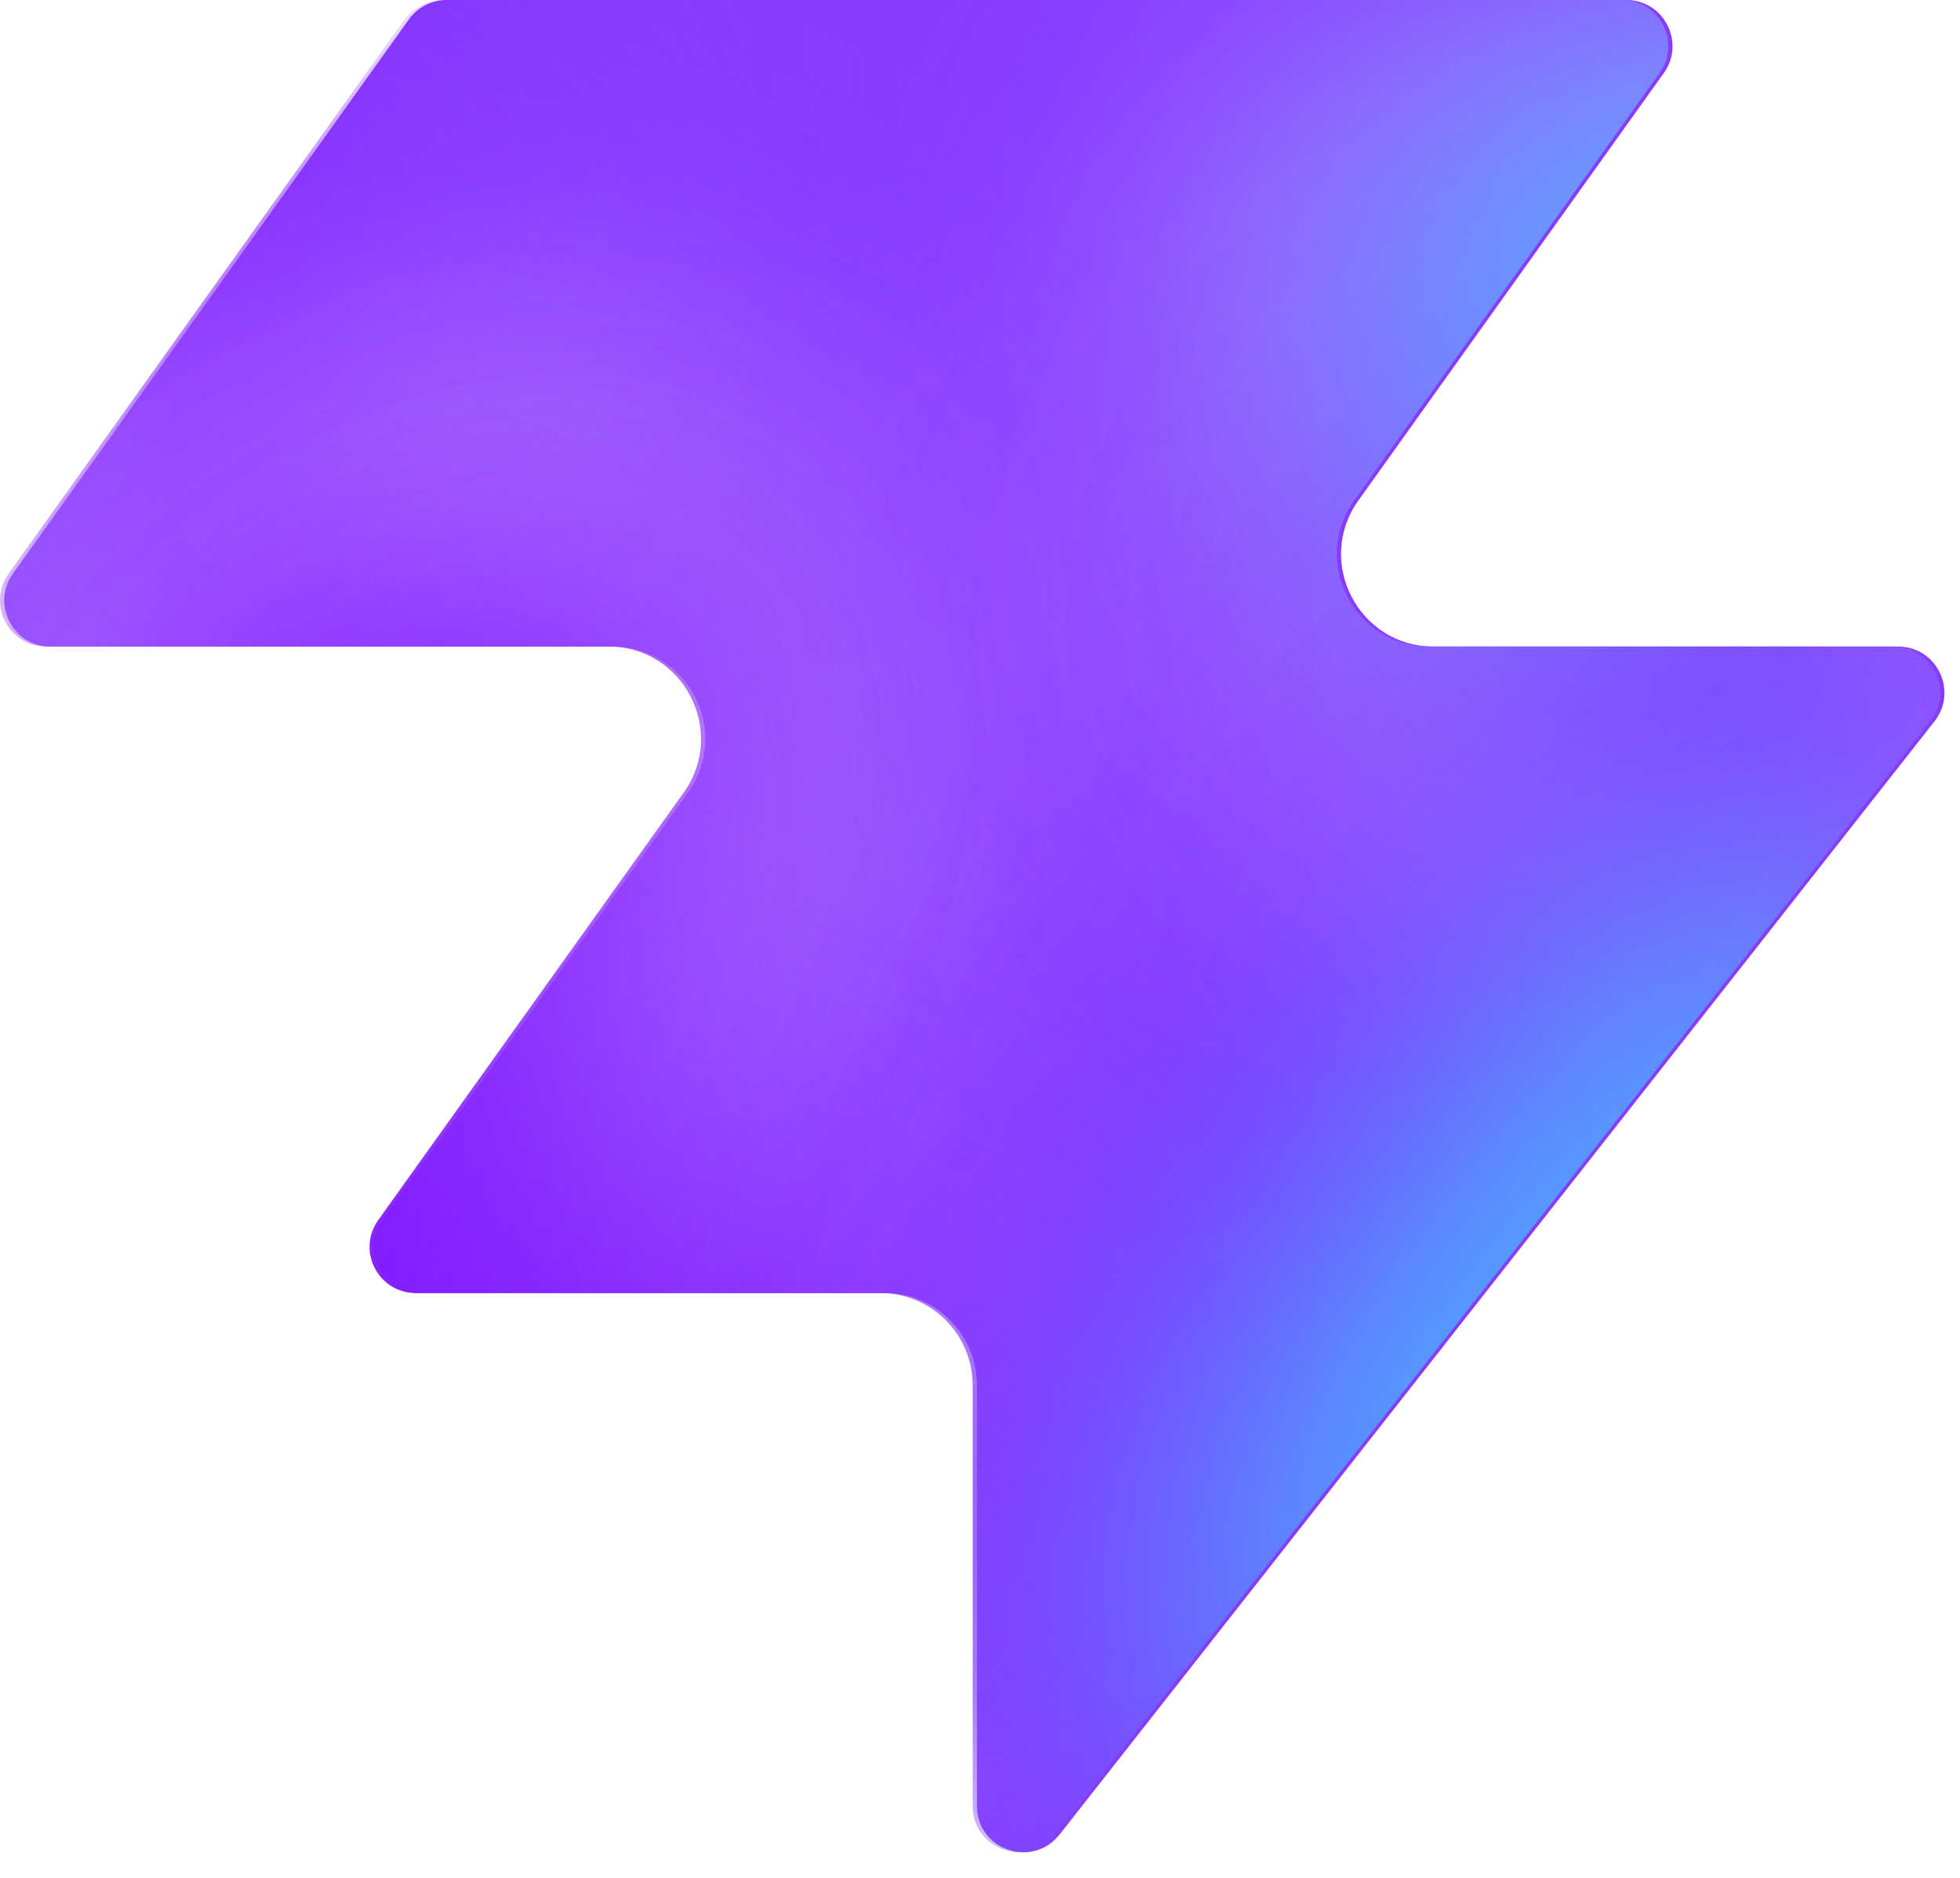
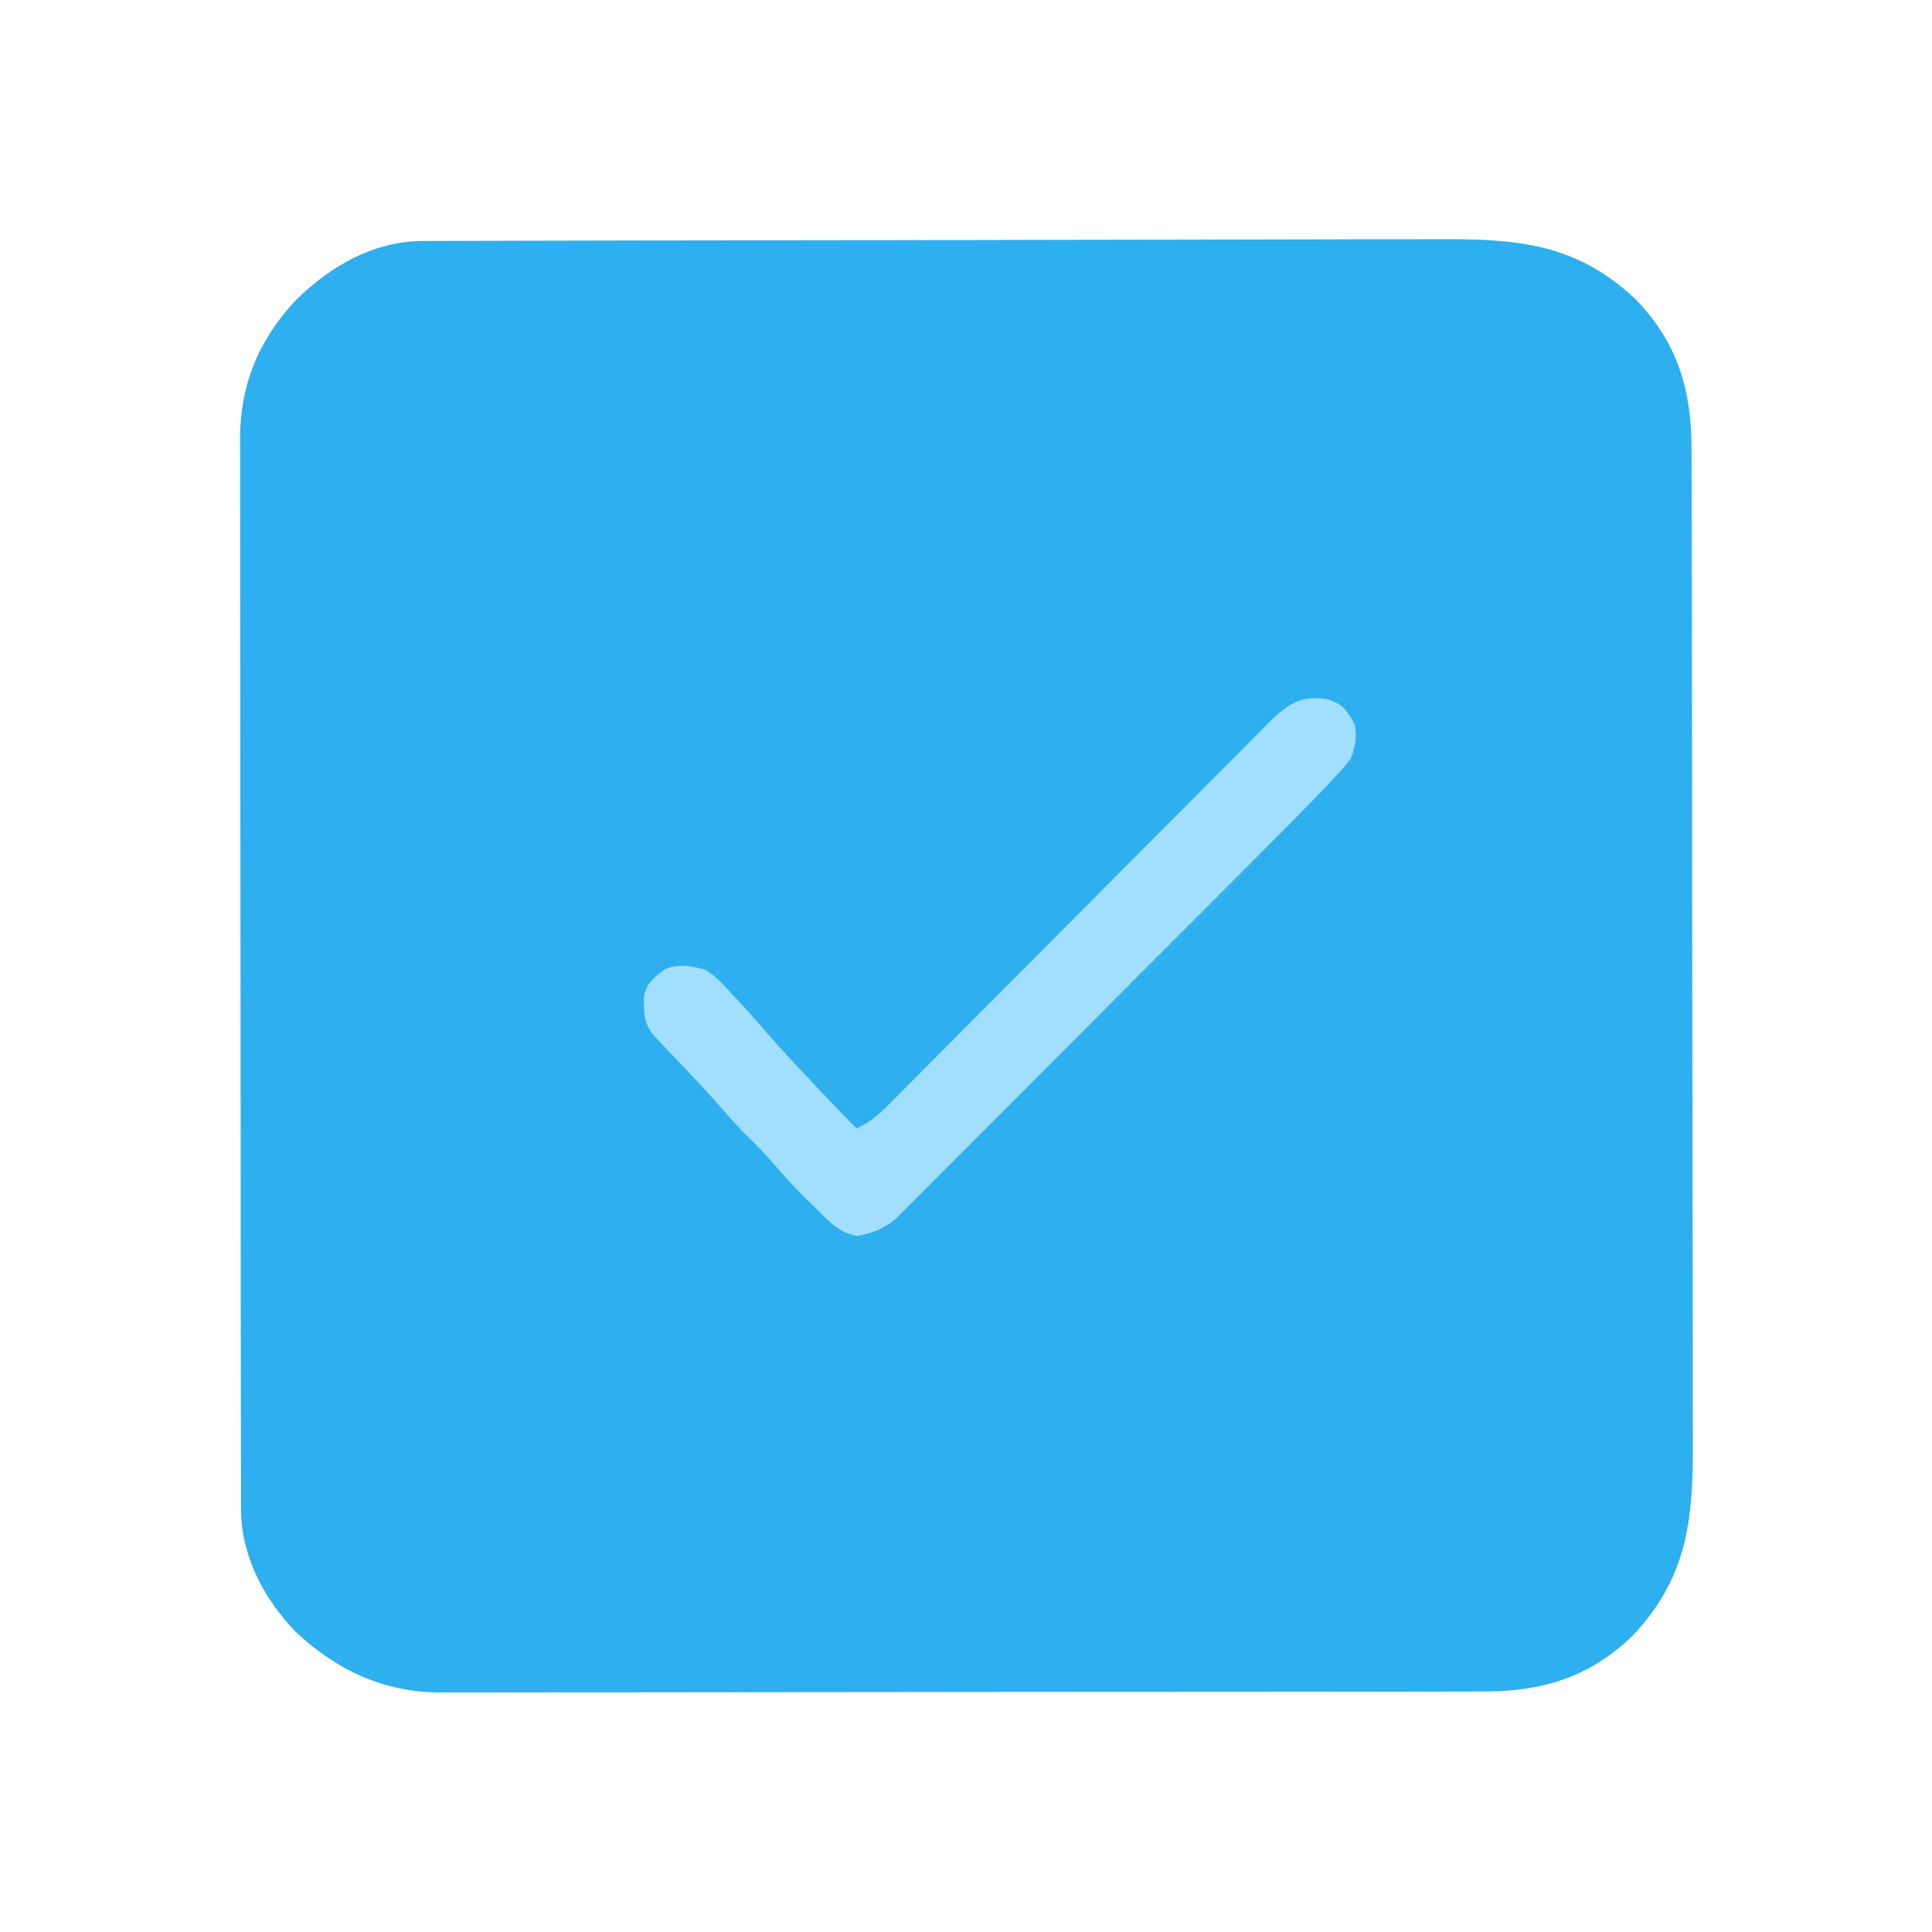
- <svg xmlns="http://www.w3.org/2000/svg" width="48" height="46" fill="none" viewBox="0 0 48 46">
-   <path fill="#863bff" d="M25.946 44.938c-.664.845-2.021.375-2.021-.698V33.937a2.26 2.26 0 0 0-2.262-2.262H10.287c-.92 0-1.456-1.04-.92-1.788l7.48-10.471c1.07-1.497 0-3.578-1.842-3.578H1.237c-.92 0-1.456-1.04-.92-1.788L10.013.474c.214-.297.556-.474.92-.474h28.894c.92 0 1.456 1.04.92 1.788l-7.48 10.471c-1.07 1.498 0 3.579 1.842 3.579h11.377c.943 0 1.473 1.088.89 1.83L25.947 44.94z" style="fill:#863bff;fill:color(display-p3 .525 .23 1);fill-opacity:1" />
-   <mask id="a" width="48" height="46" x="0" y="0" maskUnits="userSpaceOnUse" style="mask-type:alpha">
-     <path fill="#000" d="M25.842 44.938c-.664.844-2.021.375-2.021-.698V33.937a2.26 2.26 0 0 0-2.262-2.262H10.183c-.92 0-1.456-1.04-.92-1.788l7.48-10.471c1.07-1.498 0-3.579-1.842-3.579H1.133c-.92 0-1.456-1.04-.92-1.787L9.91.473c.214-.297.556-.474.92-.474h28.894c.92 0 1.456 1.04.92 1.788l-7.48 10.471c-1.07 1.498 0 3.578 1.842 3.578h11.377c.943 0 1.473 1.088.89 1.832L25.843 44.94z" style="fill:#000;fill-opacity:1" />
-   </mask>
-   <g mask="url(#a)">
-     <g filter="url(#b)">
-       <ellipse cx="5.508" cy="14.704" fill="#ede6ff" rx="5.508" ry="14.704" style="fill:#ede6ff;fill:color(display-p3 .927 .903 1);fill-opacity:1" transform="matrix(.00324 1 1 -.00324 -4.47 31.516)" />
-     </g>
-     <g filter="url(#c)">
-       <ellipse cx="10.399" cy="29.851" fill="#ede6ff" rx="10.399" ry="29.851" style="fill:#ede6ff;fill:color(display-p3 .927 .903 1);fill-opacity:1" transform="matrix(.00324 1 1 -.00324 -39.328 7.883)" />
-     </g>
-     <g filter="url(#d)">
-       <ellipse cx="5.508" cy="30.487" fill="#7e14ff" rx="5.508" ry="30.487" style="fill:#7e14ff;fill:color(display-p3 .492 .077 1);fill-opacity:1" transform="rotate(89.814 -25.913 -14.639)scale(1 -1)" />
-     </g>
-     <g filter="url(#e)">
-       <ellipse cx="5.508" cy="30.599" fill="#7e14ff" rx="5.508" ry="30.599" style="fill:#7e14ff;fill:color(display-p3 .492 .077 1);fill-opacity:1" transform="rotate(89.814 -32.644 -3.334)scale(1 -1)" />
-     </g>
-     <g filter="url(#f)">
-       <ellipse cx="5.508" cy="30.599" fill="#7e14ff" rx="5.508" ry="30.599" style="fill:#7e14ff;fill:color(display-p3 .492 .077 1);fill-opacity:1" transform="matrix(.00324 1 1 -.00324 -34.34 30.47)" />
-     </g>
-     <g filter="url(#g)">
-       <ellipse cx="14.072" cy="22.078" fill="#ede6ff" rx="14.072" ry="22.078" style="fill:#ede6ff;fill:color(display-p3 .927 .903 1);fill-opacity:1" transform="rotate(93.35 24.506 48.493)scale(-1 1)" />
-     </g>
-     <g filter="url(#h)">
-       <ellipse cx="3.47" cy="21.501" fill="#7e14ff" rx="3.47" ry="21.501" style="fill:#7e14ff;fill:color(display-p3 .492 .077 1);fill-opacity:1" transform="rotate(89.009 28.708 47.59)scale(-1 1)" />
-     </g>
-     <g filter="url(#i)">
-       <ellipse cx="3.47" cy="21.501" fill="#7e14ff" rx="3.47" ry="21.501" style="fill:#7e14ff;fill:color(display-p3 .492 .077 1);fill-opacity:1" transform="rotate(89.009 28.708 47.59)scale(-1 1)" />
-     </g>
-     <g filter="url(#j)">
-       <ellipse cx=".387" cy="8.972" fill="#7e14ff" rx="4.407" ry="29.108" style="fill:#7e14ff;fill:color(display-p3 .492 .077 1);fill-opacity:1" transform="rotate(39.51 .387 8.972)" />
-     </g>
-     <g filter="url(#k)">
-       <ellipse cx="47.523" cy="-6.092" fill="#7e14ff" rx="4.407" ry="29.108" style="fill:#7e14ff;fill:color(display-p3 .492 .077 1);fill-opacity:1" transform="rotate(37.892 47.523 -6.092)" />
-     </g>
-     <g filter="url(#l)">
-       <ellipse cx="41.412" cy="6.333" fill="#47bfff" rx="5.971" ry="9.665" style="fill:#47bfff;fill:color(display-p3 .28 .748 1);fill-opacity:1" transform="rotate(37.892 41.412 6.333)" />
-     </g>
-     <g filter="url(#m)">
-       <ellipse cx="-1.879" cy="38.332" fill="#7e14ff" rx="4.407" ry="29.108" style="fill:#7e14ff;fill:color(display-p3 .492 .077 1);fill-opacity:1" transform="rotate(37.892 -1.88 38.332)" />
-     </g>
-     <g filter="url(#n)">
-       <ellipse cx="-1.879" cy="38.332" fill="#7e14ff" rx="4.407" ry="29.108" style="fill:#7e14ff;fill:color(display-p3 .492 .077 1);fill-opacity:1" transform="rotate(37.892 -1.88 38.332)" />
-     </g>
-     <g filter="url(#o)">
-       <ellipse cx="35.651" cy="29.907" fill="#7e14ff" rx="4.407" ry="29.108" style="fill:#7e14ff;fill:color(display-p3 .492 .077 1);fill-opacity:1" transform="rotate(37.892 35.651 29.907)" />
-     </g>
-     <g filter="url(#p)">
-       <ellipse cx="38.418" cy="32.4" fill="#47bfff" rx="5.971" ry="15.297" style="fill:#47bfff;fill:color(display-p3 .28 .748 1);fill-opacity:1" transform="rotate(37.892 38.418 32.4)" />
-     </g>
-   </g>
-   <defs>
-     <filter id="b" width="60.045" height="41.654" x="-19.77" y="16.149" color-interpolation-filters="sRGB" filterUnits="userSpaceOnUse">
-       <feFlood flood-opacity="0" result="BackgroundImageFix" />
-       <feBlend in="SourceGraphic" in2="BackgroundImageFix" result="shape" />
-       <feGaussianBlur result="effect1_foregroundBlur_2002_17158" stdDeviation="7.659" />
-     </filter>
-     <filter id="c" width="90.34" height="51.437" x="-54.613" y="-7.533" color-interpolation-filters="sRGB" filterUnits="userSpaceOnUse">
-       <feFlood flood-opacity="0" result="BackgroundImageFix" />
-       <feBlend in="SourceGraphic" in2="BackgroundImageFix" result="shape" />
-       <feGaussianBlur result="effect1_foregroundBlur_2002_17158" stdDeviation="7.659" />
-     </filter>
-     <filter id="d" width="79.355" height="29.4" x="-49.64" y="2.03" color-interpolation-filters="sRGB" filterUnits="userSpaceOnUse">
-       <feFlood flood-opacity="0" result="BackgroundImageFix" />
-       <feBlend in="SourceGraphic" in2="BackgroundImageFix" result="shape" />
-       <feGaussianBlur result="effect1_foregroundBlur_2002_17158" stdDeviation="4.596" />
-     </filter>
-     <filter id="e" width="79.579" height="29.4" x="-45.045" y="20.029" color-interpolation-filters="sRGB" filterUnits="userSpaceOnUse">
-       <feFlood flood-opacity="0" result="BackgroundImageFix" />
-       <feBlend in="SourceGraphic" in2="BackgroundImageFix" result="shape" />
-       <feGaussianBlur result="effect1_foregroundBlur_2002_17158" stdDeviation="4.596" />
-     </filter>
-     <filter id="f" width="79.579" height="29.4" x="-43.513" y="21.178" color-interpolation-filters="sRGB" filterUnits="userSpaceOnUse">
-       <feFlood flood-opacity="0" result="BackgroundImageFix" />
-       <feBlend in="SourceGraphic" in2="BackgroundImageFix" result="shape" />
-       <feGaussianBlur result="effect1_foregroundBlur_2002_17158" stdDeviation="4.596" />
-     </filter>
-     <filter id="g" width="74.749" height="58.852" x="15.756" y="-17.901" color-interpolation-filters="sRGB" filterUnits="userSpaceOnUse">
-       <feFlood flood-opacity="0" result="BackgroundImageFix" />
-       <feBlend in="SourceGraphic" in2="BackgroundImageFix" result="shape" />
-       <feGaussianBlur result="effect1_foregroundBlur_2002_17158" stdDeviation="7.659" />
-     </filter>
-     <filter id="h" width="61.377" height="25.362" x="23.548" y="2.284" color-interpolation-filters="sRGB" filterUnits="userSpaceOnUse">
-       <feFlood flood-opacity="0" result="BackgroundImageFix" />
-       <feBlend in="SourceGraphic" in2="BackgroundImageFix" result="shape" />
-       <feGaussianBlur result="effect1_foregroundBlur_2002_17158" stdDeviation="4.596" />
-     </filter>
-     <filter id="i" width="61.377" height="25.362" x="23.548" y="2.284" color-interpolation-filters="sRGB" filterUnits="userSpaceOnUse">
-       <feFlood flood-opacity="0" result="BackgroundImageFix" />
-       <feBlend in="SourceGraphic" in2="BackgroundImageFix" result="shape" />
-       <feGaussianBlur result="effect1_foregroundBlur_2002_17158" stdDeviation="4.596" />
-     </filter>
-     <filter id="j" width="56.045" height="63.649" x="-27.636" y="-22.853" color-interpolation-filters="sRGB" filterUnits="userSpaceOnUse">
-       <feFlood flood-opacity="0" result="BackgroundImageFix" />
-       <feBlend in="SourceGraphic" in2="BackgroundImageFix" result="shape" />
-       <feGaussianBlur result="effect1_foregroundBlur_2002_17158" stdDeviation="4.596" />
-     </filter>
-     <filter id="k" width="54.814" height="64.646" x="20.116" y="-38.415" color-interpolation-filters="sRGB" filterUnits="userSpaceOnUse">
-       <feFlood flood-opacity="0" result="BackgroundImageFix" />
-       <feBlend in="SourceGraphic" in2="BackgroundImageFix" result="shape" />
-       <feGaussianBlur result="effect1_foregroundBlur_2002_17158" stdDeviation="4.596" />
-     </filter>
-     <filter id="l" width="33.541" height="35.313" x="24.641" y="-11.323" color-interpolation-filters="sRGB" filterUnits="userSpaceOnUse">
-       <feFlood flood-opacity="0" result="BackgroundImageFix" />
-       <feBlend in="SourceGraphic" in2="BackgroundImageFix" result="shape" />
-       <feGaussianBlur result="effect1_foregroundBlur_2002_17158" stdDeviation="4.596" />
-     </filter>
-     <filter id="m" width="54.814" height="64.646" x="-29.286" y="6.009" color-interpolation-filters="sRGB" filterUnits="userSpaceOnUse">
-       <feFlood flood-opacity="0" result="BackgroundImageFix" />
-       <feBlend in="SourceGraphic" in2="BackgroundImageFix" result="shape" />
-       <feGaussianBlur result="effect1_foregroundBlur_2002_17158" stdDeviation="4.596" />
-     </filter>
-     <filter id="n" width="54.814" height="64.646" x="-29.286" y="6.009" color-interpolation-filters="sRGB" filterUnits="userSpaceOnUse">
-       <feFlood flood-opacity="0" result="BackgroundImageFix" />
-       <feBlend in="SourceGraphic" in2="BackgroundImageFix" result="shape" />
-       <feGaussianBlur result="effect1_foregroundBlur_2002_17158" stdDeviation="4.596" />
-     </filter>
-     <filter id="o" width="54.814" height="64.646" x="8.244" y="-2.416" color-interpolation-filters="sRGB" filterUnits="userSpaceOnUse">
-       <feFlood flood-opacity="0" result="BackgroundImageFix" />
-       <feBlend in="SourceGraphic" in2="BackgroundImageFix" result="shape" />
-       <feGaussianBlur result="effect1_foregroundBlur_2002_17158" stdDeviation="4.596" />
-     </filter>
-     <filter id="p" width="39.409" height="43.623" x="18.713" y="10.588" color-interpolation-filters="sRGB" filterUnits="userSpaceOnUse">
-       <feFlood flood-opacity="0" result="BackgroundImageFix" />
-       <feBlend in="SourceGraphic" in2="BackgroundImageFix" result="shape" />
-       <feGaussianBlur result="effect1_foregroundBlur_2002_17158" stdDeviation="4.596" />
-     </filter>
-   </defs>
+ <svg xmlns="http://www.w3.org/2000/svg" version="1.1" width="512" height="512">
+   <path d="M0 0 C1.037 -0.005 2.074 -0.01 3.142 -0.015 C4.279 -0.016 5.417 -0.016 6.589 -0.017 C7.799 -0.021 9.009 -0.026 10.255 -0.03 C13.615 -0.041 16.974 -0.048 20.334 -0.052 C23.957 -0.058 27.581 -0.07 31.204 -0.081 C39.957 -0.105 48.711 -0.12 57.464 -0.133 C59.938 -0.136 62.412 -0.14 64.886 -0.144 C80.261 -0.17 95.635 -0.192 111.01 -0.204 C114.571 -0.207 118.132 -0.21 121.693 -0.213 C122.578 -0.214 123.463 -0.215 124.375 -0.215 C138.694 -0.228 153.014 -0.261 167.333 -0.303 C182.047 -0.345 196.761 -0.369 211.475 -0.374 C219.731 -0.378 227.988 -0.389 236.244 -0.422 C243.279 -0.45 250.314 -0.461 257.35 -0.45 C260.935 -0.445 264.519 -0.448 268.104 -0.472 C289.334 -0.612 305.212 0.278 321.361 15.453 C332.542 27.044 336.204 39.617 336.17 55.311 C336.175 56.524 336.18 57.738 336.186 58.988 C336.198 62.338 336.202 65.689 336.201 69.039 C336.203 72.66 336.216 76.28 336.227 79.901 C336.25 87.81 336.258 95.72 336.263 103.629 C336.266 108.573 336.273 113.518 336.28 118.462 C336.3 132.168 336.316 145.874 336.319 159.58 C336.319 160.456 336.319 161.333 336.32 162.235 C336.32 164.012 336.32 165.788 336.321 167.564 C336.321 168.446 336.321 169.328 336.321 170.236 C336.322 171.56 336.322 171.56 336.322 172.911 C336.325 187.204 336.352 201.497 336.39 215.791 C336.428 230.487 336.447 245.183 336.448 259.879 C336.448 268.122 336.456 276.365 336.486 284.607 C336.51 291.628 336.517 298.648 336.502 305.669 C336.495 309.246 336.496 312.822 336.519 316.399 C336.646 337.604 335.737 353.473 320.579 369.602 C308.98 380.791 296.406 384.448 280.701 384.404 C279.486 384.409 278.271 384.414 277.019 384.418 C273.662 384.429 270.306 384.43 266.949 384.428 C263.323 384.427 259.696 384.438 256.07 384.448 C248.971 384.464 241.872 384.47 234.773 384.471 C229 384.472 223.227 384.476 217.454 384.483 C201.071 384.5 184.689 384.509 168.306 384.508 C167.424 384.508 166.541 384.508 165.632 384.508 C164.749 384.508 163.865 384.507 162.955 384.507 C148.64 384.507 134.325 384.526 120.01 384.554 C105.297 384.583 90.584 384.596 75.871 384.595 C67.617 384.594 59.363 384.599 51.108 384.621 C44.08 384.639 37.052 384.644 30.023 384.63 C26.441 384.624 22.859 384.623 19.276 384.641 C15.384 384.659 11.491 384.647 7.598 384.631 C6.479 384.642 5.36 384.652 4.207 384.663 C-10.631 384.534 -23.047 378.636 -33.745 368.586 C-42.223 359.786 -48.218 348.442 -48.236 336.019 C-48.24 334.979 -48.243 333.939 -48.247 332.868 C-48.246 331.156 -48.246 331.156 -48.245 329.41 C-48.249 327.59 -48.249 327.59 -48.254 325.734 C-48.261 322.364 -48.264 318.995 -48.264 315.626 C-48.266 311.992 -48.274 308.359 -48.28 304.725 C-48.294 296.779 -48.3 288.832 -48.304 280.886 C-48.307 275.923 -48.311 270.96 -48.316 265.997 C-48.328 252.252 -48.338 238.508 -48.342 224.763 C-48.342 223.884 -48.342 223.004 -48.343 222.098 C-48.343 221.216 -48.343 220.334 -48.343 219.426 C-48.344 217.639 -48.344 215.852 -48.345 214.065 C-48.345 213.179 -48.345 212.293 -48.345 211.379 C-48.349 197.024 -48.367 182.669 -48.39 168.314 C-48.414 153.572 -48.426 138.829 -48.427 124.087 C-48.428 115.811 -48.434 107.536 -48.452 99.26 C-48.467 92.212 -48.473 85.164 -48.464 78.115 C-48.46 74.521 -48.461 70.927 -48.475 67.333 C-48.49 63.431 -48.482 59.528 -48.472 55.626 C-48.48 54.498 -48.488 53.371 -48.496 52.209 C-48.406 37.844 -43.385 25.852 -33.479 15.457 C-24.383 6.57 -13.045 0.034 0 0 Z " fill="#2EAFF0" transform="translate(112.1043,63.86299)" />
+   <path d="M0 0 C4.048 1.293 5.145 2.922 7.164 6.691 C7.809 10.073 7.347 12.476 6.164 15.691 C4.462 17.936 4.462 17.936 2.291 20.265 C1.069 21.579 1.069 21.579 -0.178 22.919 C-4.813 27.754 -9.51 32.522 -14.243 37.26 C-15.36 38.381 -16.476 39.502 -17.592 40.624 C-20.594 43.638 -23.598 46.649 -26.604 49.659 C-28.484 51.543 -30.364 53.427 -32.244 55.311 C-38.135 61.215 -44.027 67.118 -49.923 73.017 C-56.714 79.813 -63.499 86.615 -70.278 93.423 C-75.534 98.701 -80.796 103.973 -86.062 109.24 C-89.201 112.381 -92.339 115.524 -95.47 118.673 C-98.409 121.628 -101.354 124.576 -104.305 127.518 C-105.386 128.599 -106.465 129.681 -107.54 130.767 C-109.009 132.248 -110.487 133.72 -111.967 135.19 C-113.204 136.429 -113.204 136.429 -114.465 137.693 C-117.674 140.398 -120.574 141.439 -124.648 142.254 C-129.632 141.375 -132.326 138.174 -135.836 134.691 C-136.437 134.116 -137.037 133.542 -137.656 132.949 C-141.345 129.36 -144.728 125.557 -148.086 121.66 C-150.287 119.184 -152.632 116.882 -154.996 114.563 C-156.755 112.774 -158.398 110.931 -160.031 109.027 C-164.659 103.703 -169.534 98.622 -174.402 93.52 C-175.089 92.795 -175.776 92.071 -176.484 91.324 C-177.105 90.673 -177.725 90.023 -178.365 89.352 C-181.258 86.086 -181.222 83.169 -181.195 78.953 C-180.625 75.366 -178.634 73.823 -175.836 71.691 C-172.284 69.916 -168.578 70.682 -164.836 71.691 C-162.217 73.365 -160.271 75.443 -158.211 77.754 C-157.69 78.302 -157.169 78.851 -156.633 79.416 C-153.825 82.4 -151.138 85.487 -148.449 88.578 C-144.624 92.97 -140.65 97.211 -136.648 101.441 C-135.601 102.553 -135.601 102.553 -134.533 103.688 C-131.344 107.068 -128.133 110.415 -124.836 113.691 C-121.26 112.173 -118.979 110.076 -116.251 107.333 C-115.335 106.417 -114.42 105.502 -113.477 104.559 C-112.469 103.541 -111.462 102.524 -110.455 101.506 C-109.389 100.436 -108.323 99.367 -107.256 98.298 C-104.961 95.997 -102.669 93.692 -100.379 91.385 C-96.758 87.737 -93.129 84.096 -89.499 80.457 C-81.138 72.071 -72.787 63.676 -64.435 55.281 C-56.784 47.589 -49.13 39.899 -41.468 32.217 C-37.861 28.599 -34.258 24.977 -30.659 21.351 C-28.418 19.095 -26.173 16.843 -23.926 14.592 C-22.886 13.548 -21.848 12.503 -20.812 11.456 C-19.395 10.025 -17.972 8.601 -16.548 7.177 C-15.754 6.378 -14.96 5.58 -14.142 4.757 C-9.42 0.528 -6.221 -0.988 0 0 Z " fill="#A2DFFE" transform="translate(351.8359,185.3086)" />
</svg>
